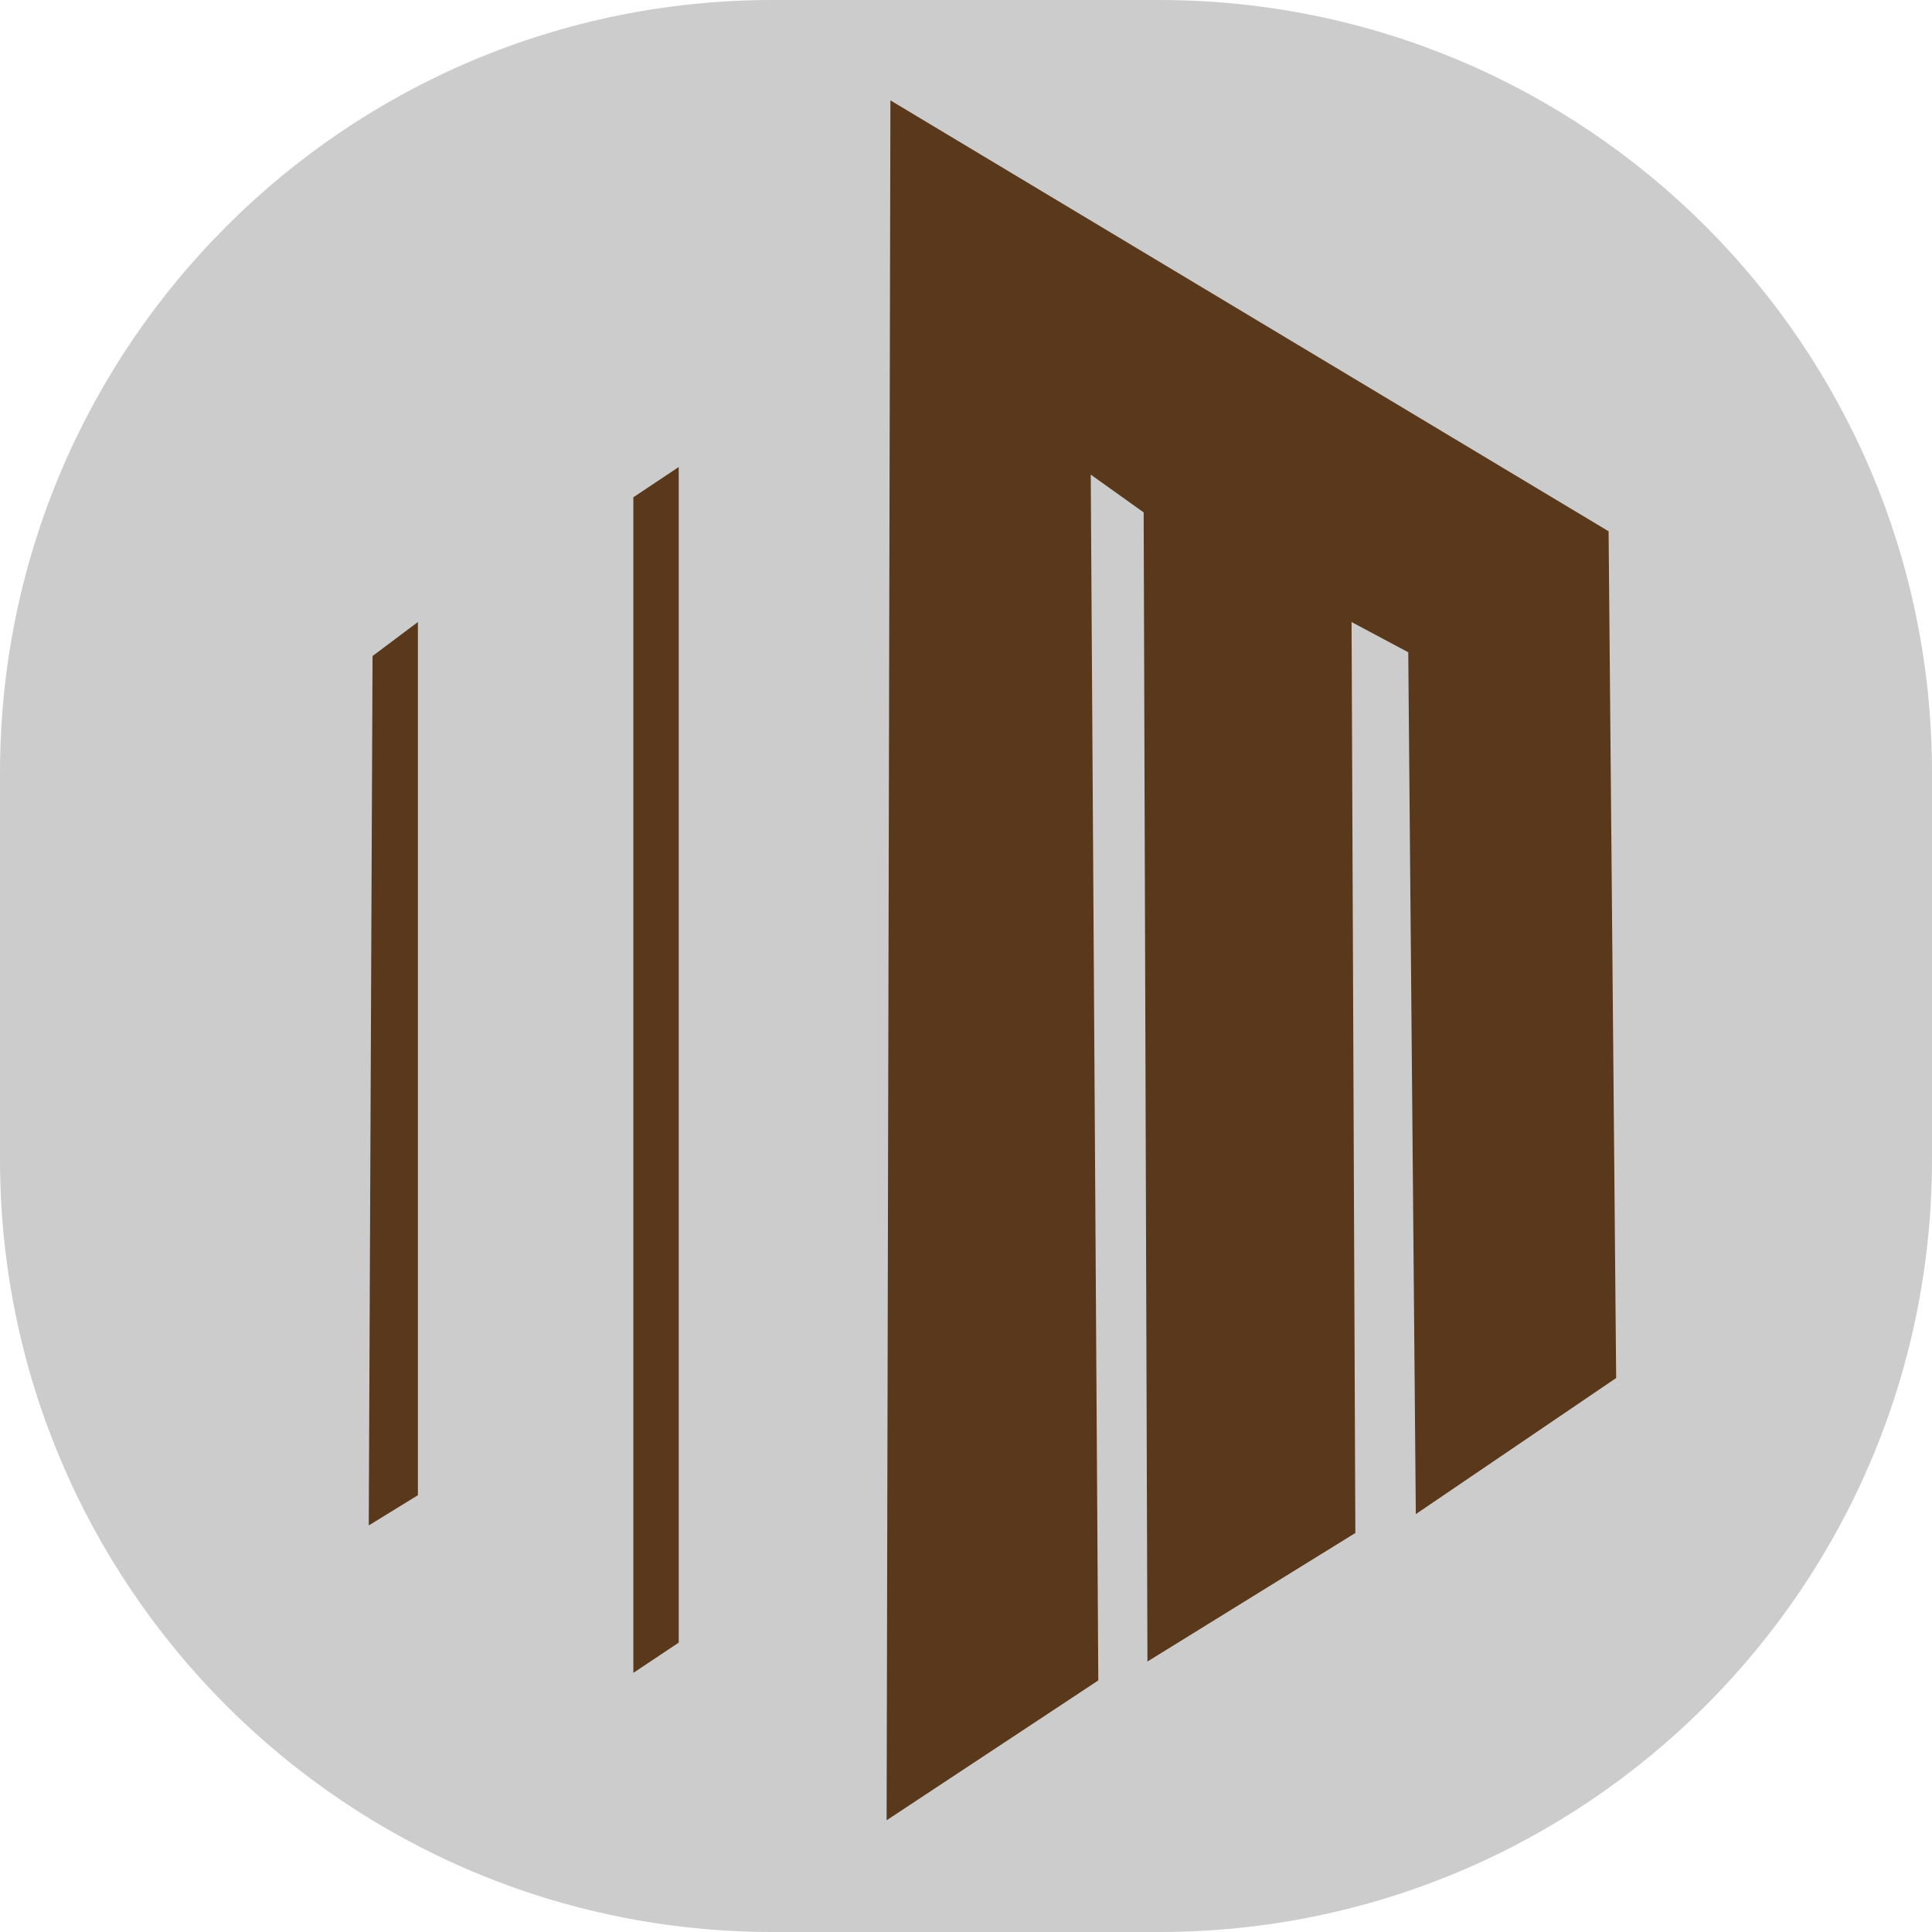
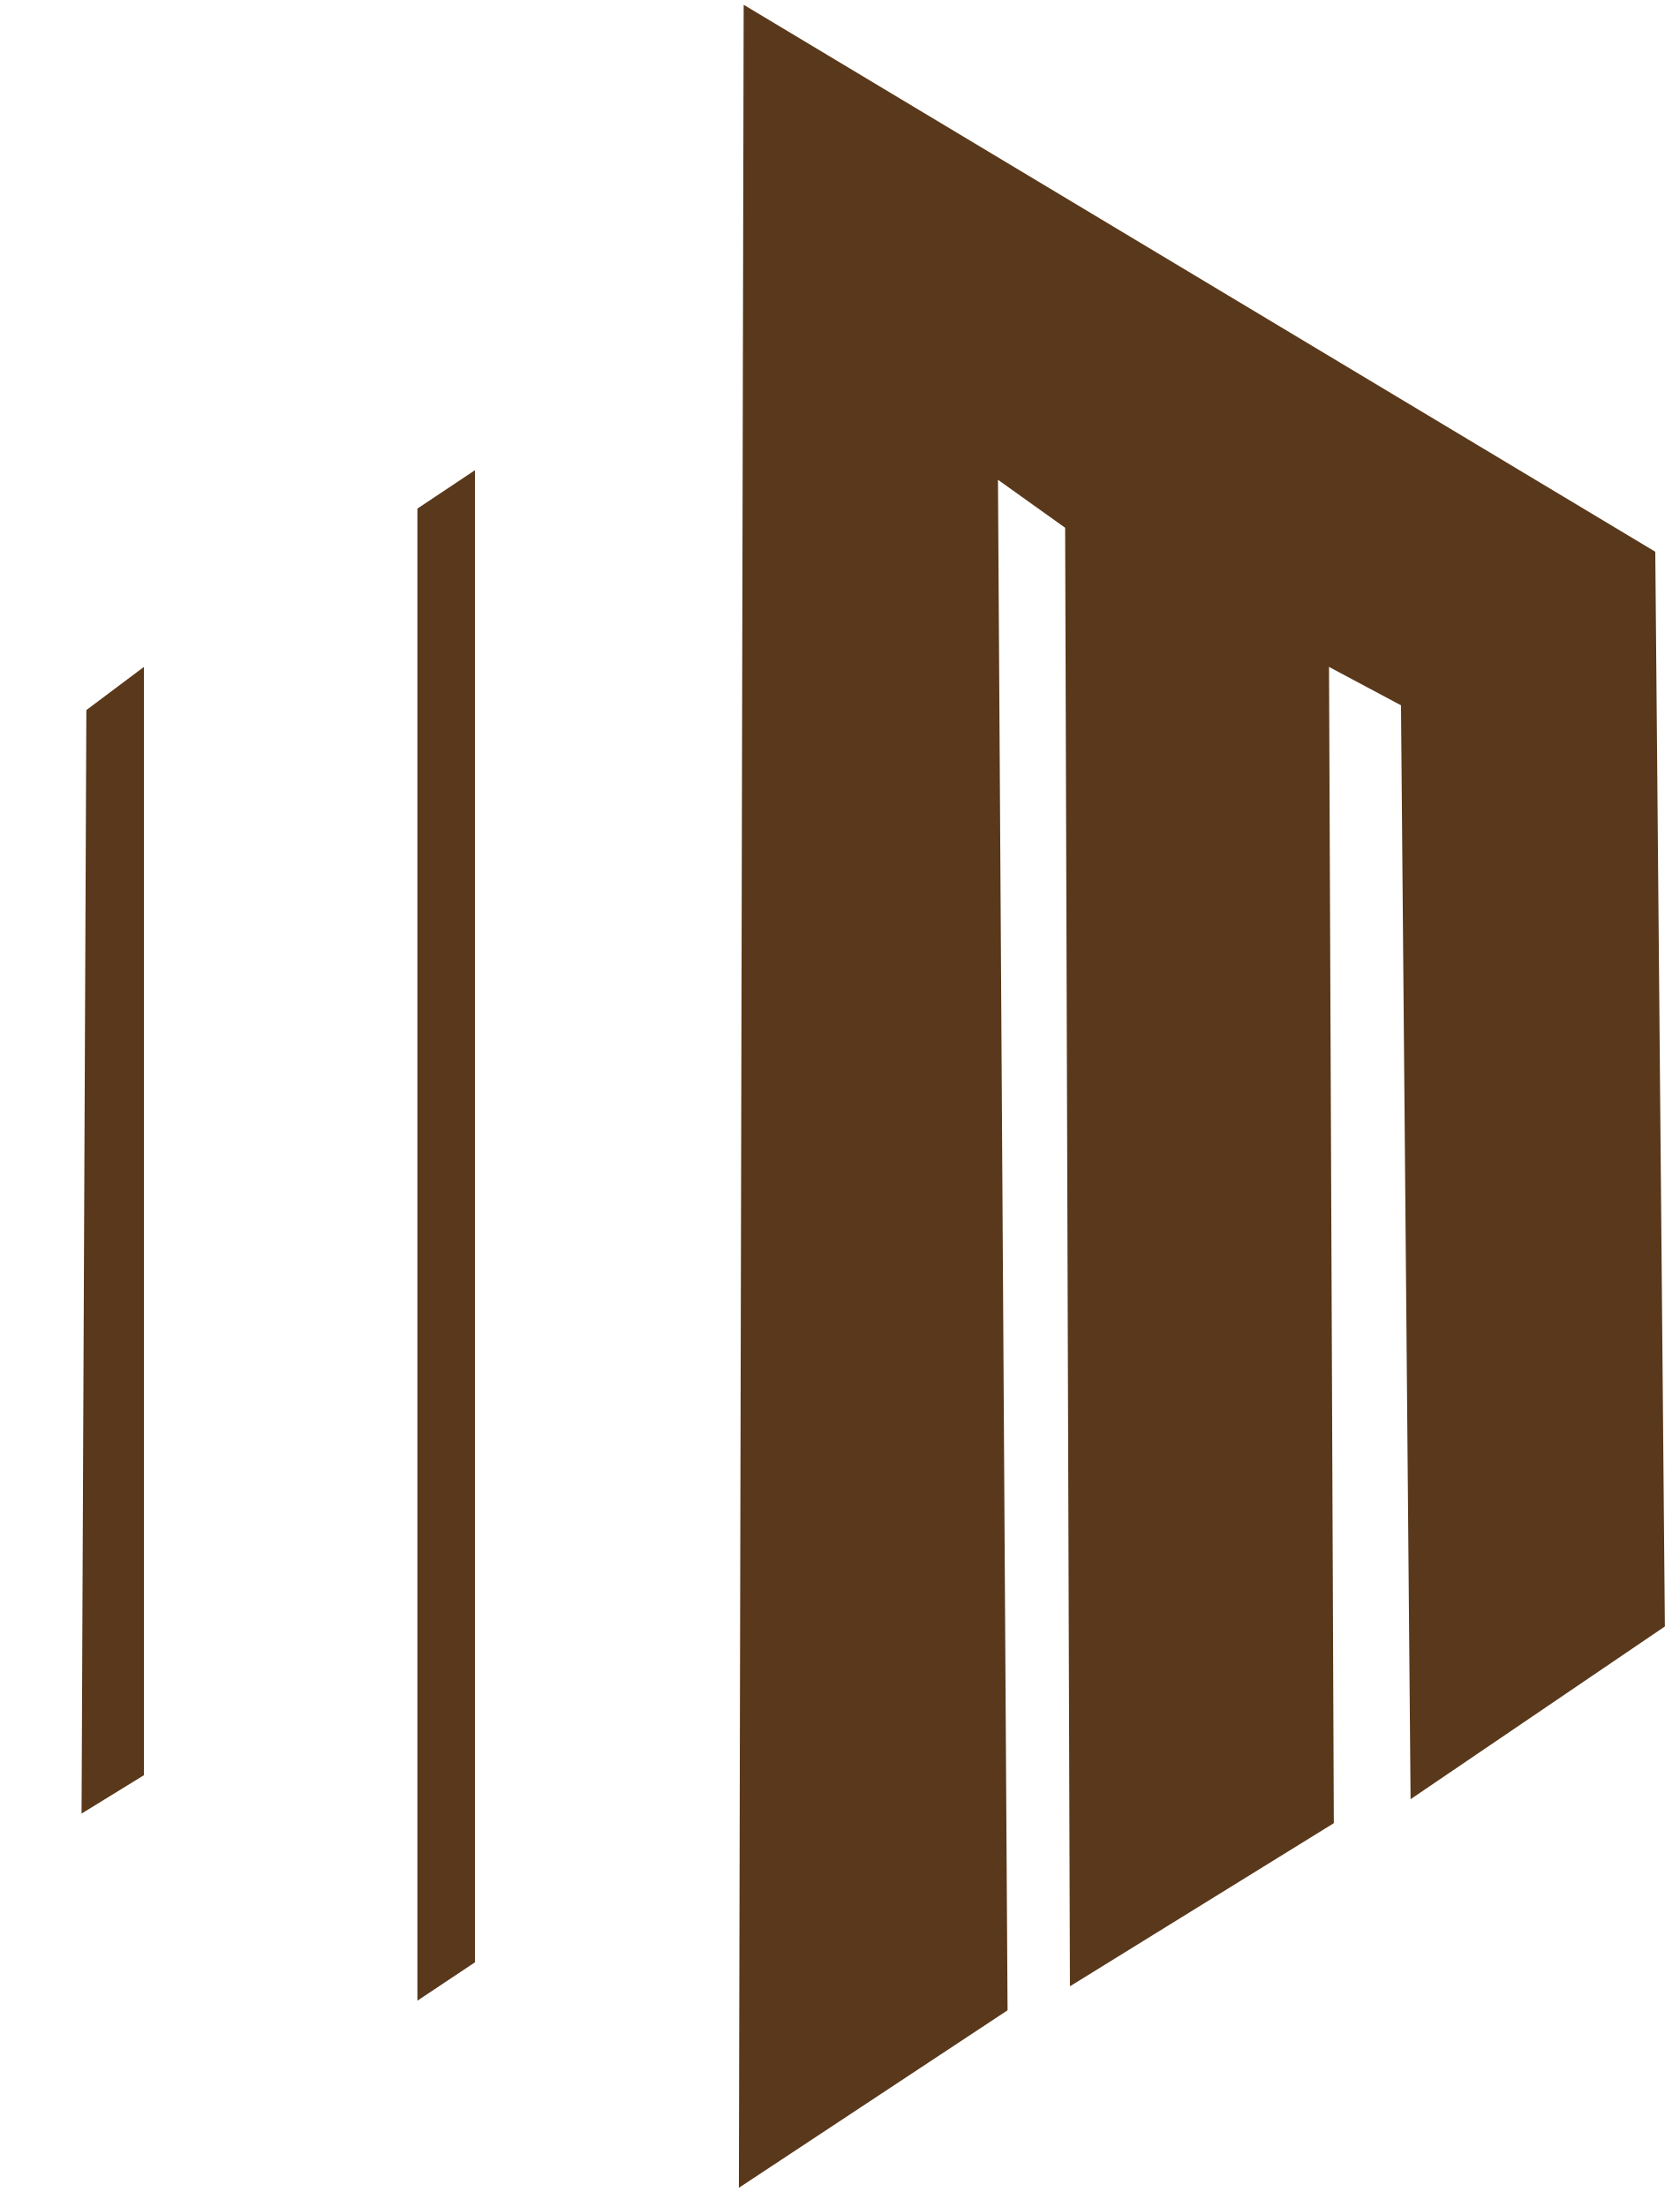
- <svg xmlns="http://www.w3.org/2000/svg" version="1.1" width="1000" height="1000">
-   <g clip-path="url(#SvgjsClipPath1496)">
-     <rect width="1000" height="1000" fill="#cccccc" />
-     <g transform="matrix(1.956522,0,0,1.956522,157.6087,50)">
-       <svg version="1.1" width="350" height="460">
-         <svg viewBox="0 0 350 460">
-           <defs>
-             <style>
+ <svg xmlns="http://www.w3.org/2000/svg" version="1.1" width="350" height="460">
+   <svg viewBox="0 0 350 460">
+     <defs>
+       <style>
      .cls-1 {
        fill: #59381b;
        fill-rule: evenodd;
      }
    </style>
-             <clipPath id="SvgjsClipPath1496">
-               <rect width="1000" height="1000" x="0" y="0" rx="400" ry="400" />
-             </clipPath>
-           </defs>
-           <path id="Preenchimento_de_Cor_1" data-name="Preenchimento de Cor 1" class="cls-1" d="M30,139l-12,9L17,378l13-8V139Zm57-33V417l12-8V98M155,1L345,115l2,224-53,36-2-228-15-8,1,241-55,34-1-304-14-10,2,319-56,37Z" />
-         </svg>
-       </svg>
-     </g>
-   </g>
+     </defs>
+     <path id="SvgjsPath1005" data-name="Preenchimento de Cor 1" class="cls-1" d="M30,139l-12,9L17,378l13-8V139Zm57-33V417l12-8V98M155,1L345,115l2,224-53,36-2-228-15-8,1,241-55,34-1-304-14-10,2,319-56,37Z" />
+   </svg>
+   <style>@media (prefers-color-scheme: light) { :root { filter: none; } }
+ @media (prefers-color-scheme: dark) { :root { filter: none; } }
+ </style>
</svg>
